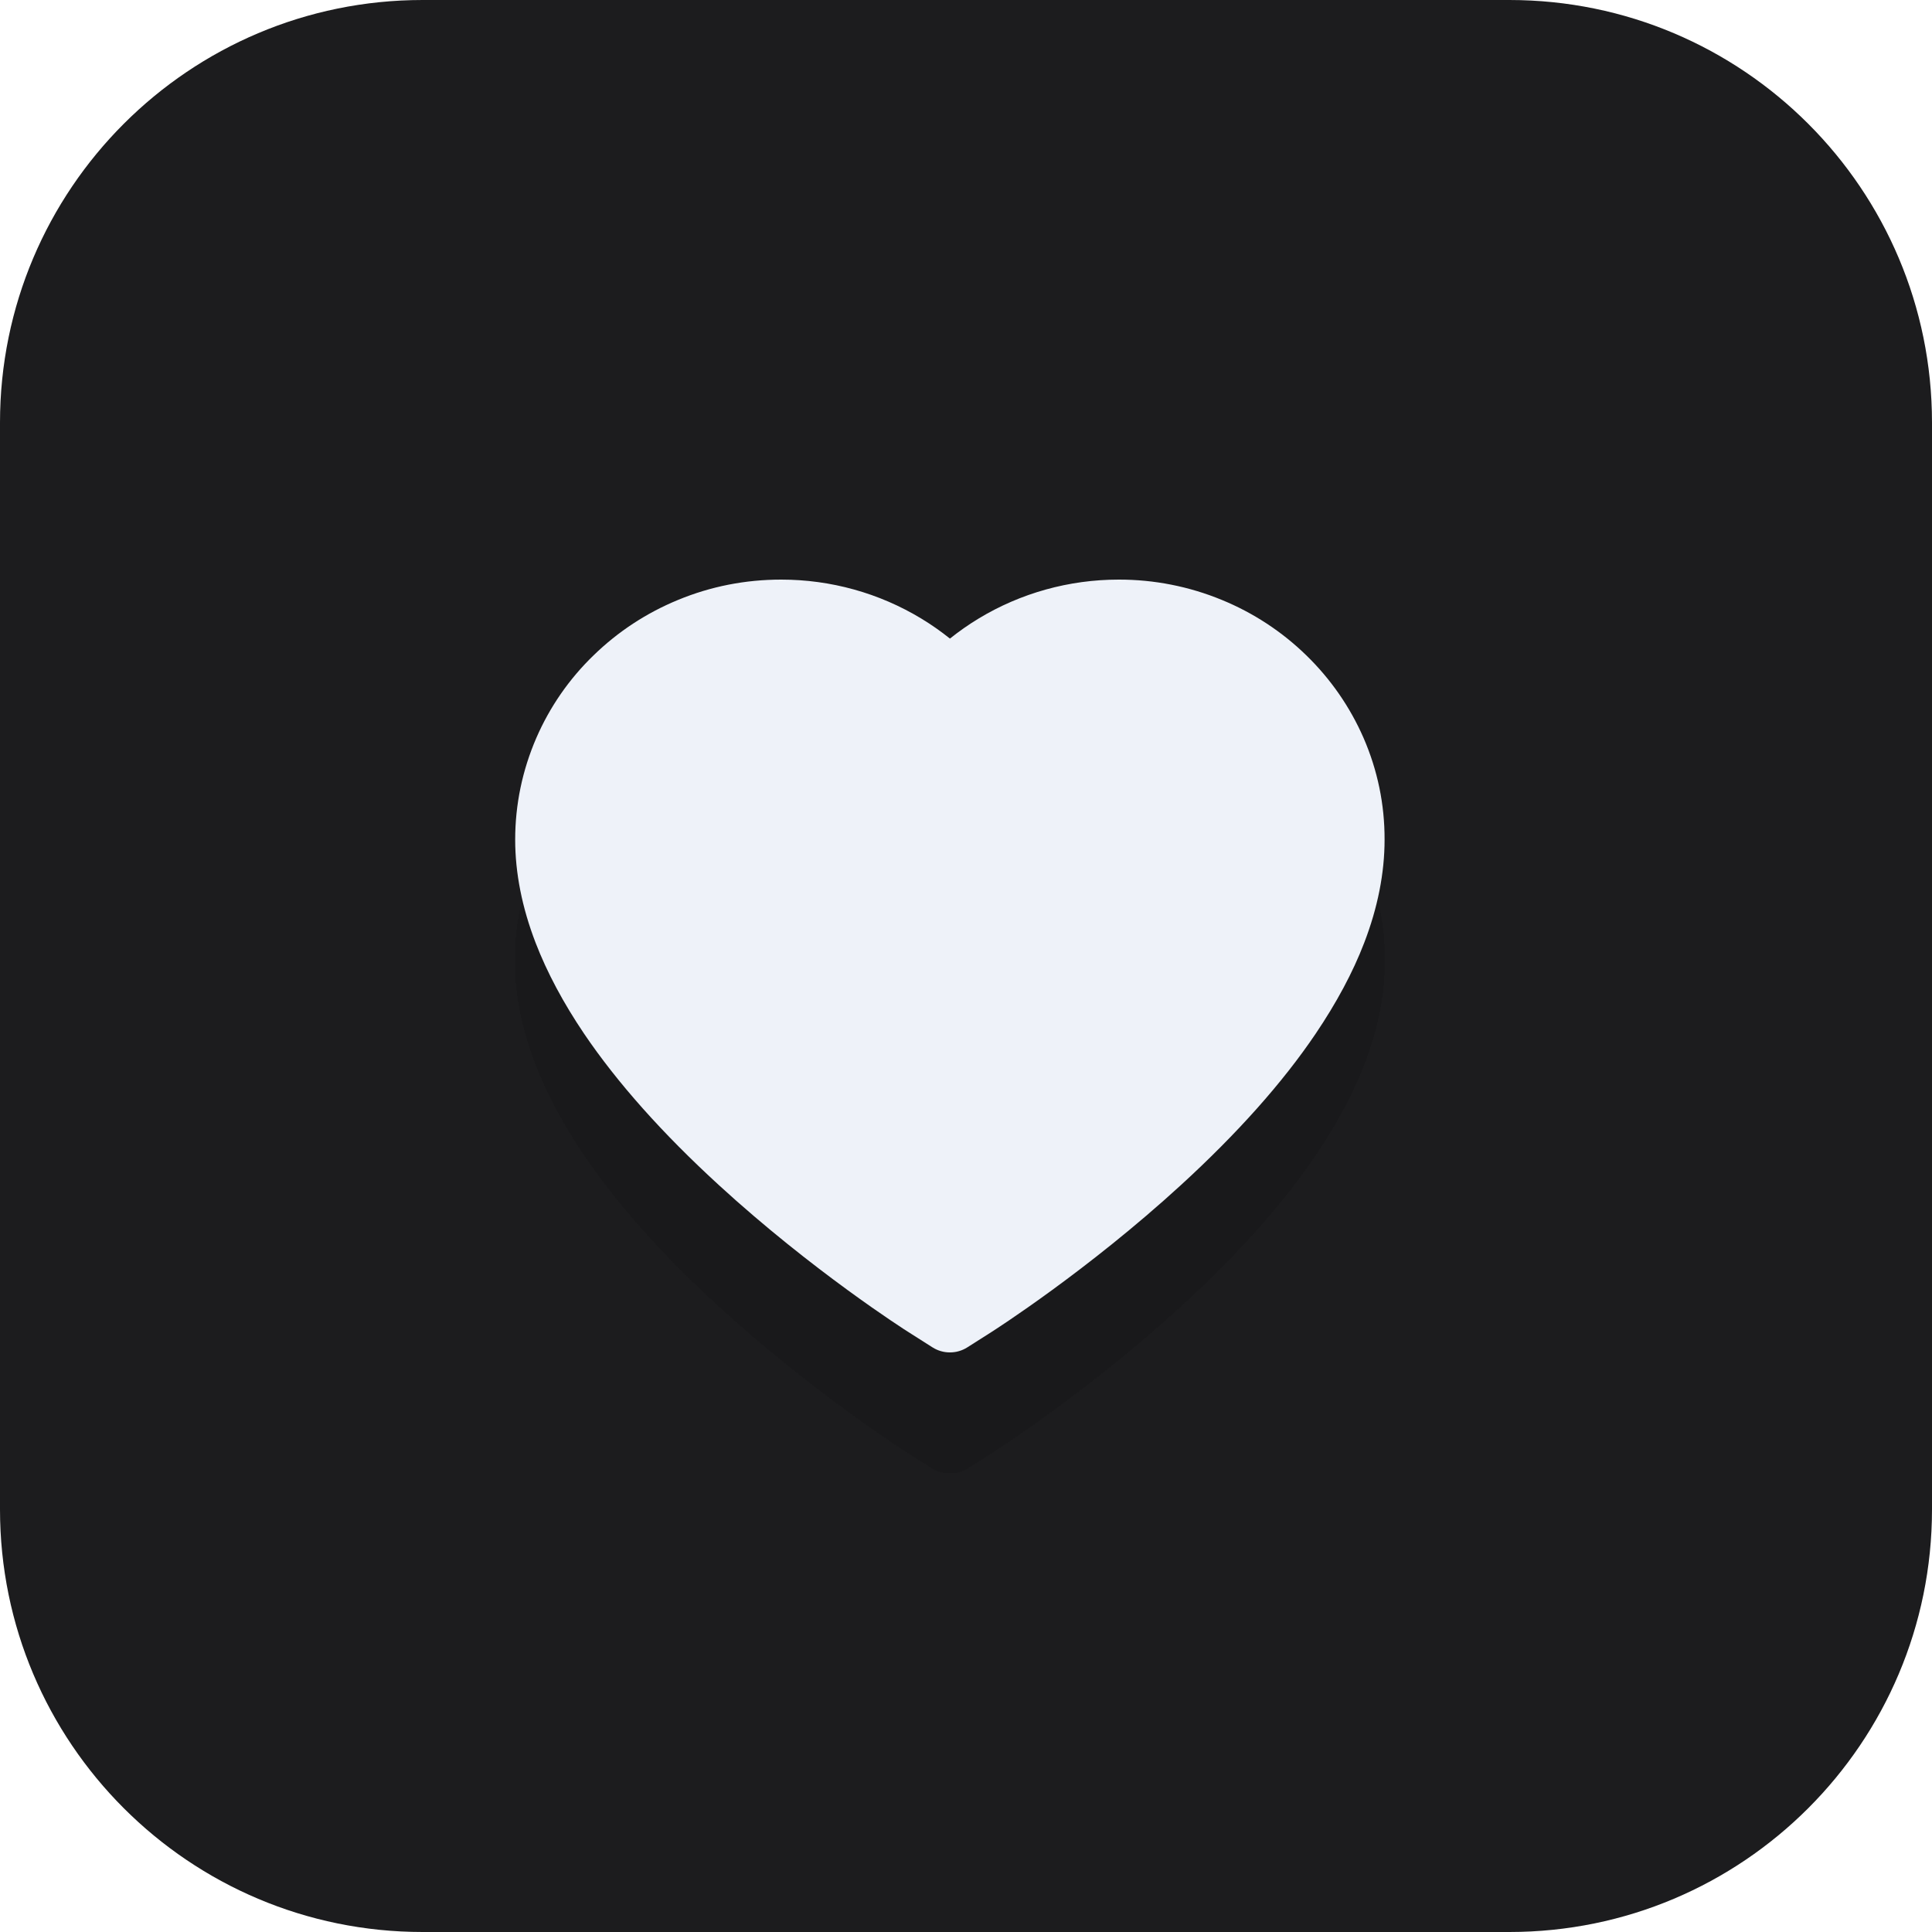
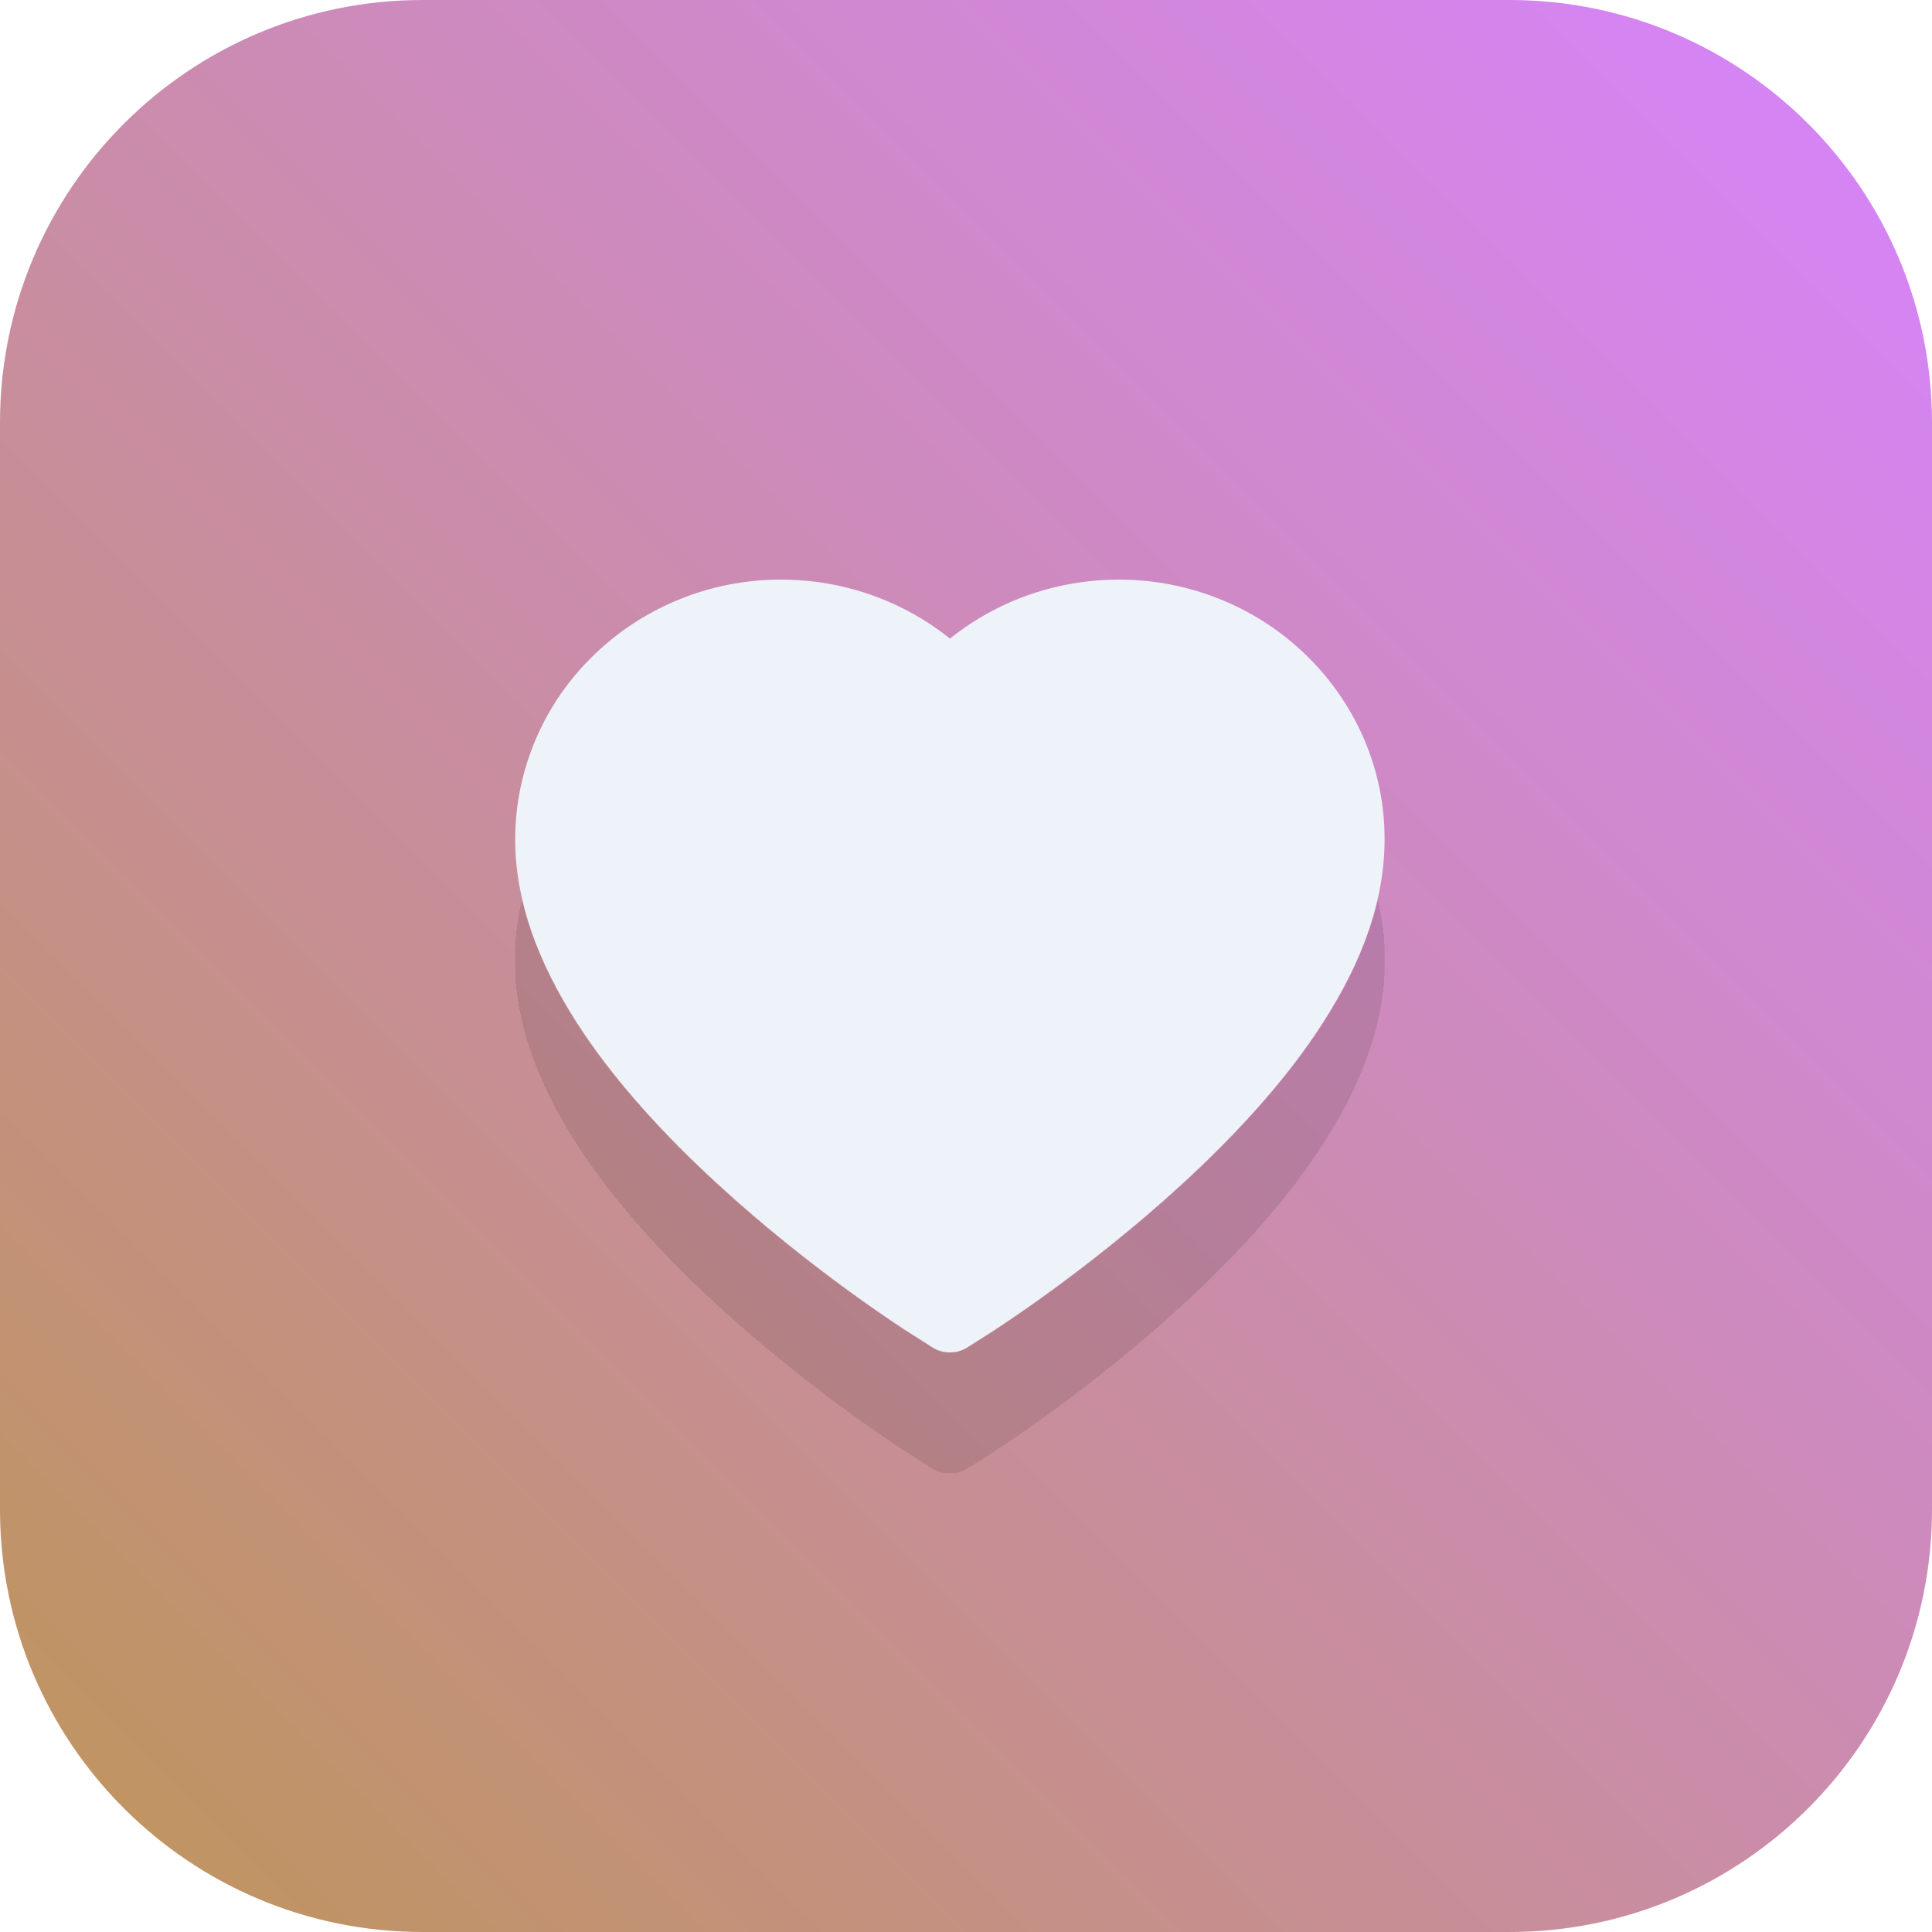
<svg xmlns="http://www.w3.org/2000/svg" width="32" height="32" viewBox="0 0 32 32" fill="none">
-   <rect width="32" height="32" rx="7" fill="#1C1C1E" />
+   <rect width="32" height="32" rx="7" fill="url(#paint0_linear_235_228)" />
  <g filter="url(#filter0_d_235_228)">
    <path d="M22.585 12.223C22.361 11.71 22.039 11.245 21.636 10.854C21.233 10.461 20.758 10.15 20.236 9.936C19.695 9.713 19.115 9.599 18.529 9.6C17.708 9.6 16.906 9.823 16.209 10.245C16.042 10.346 15.884 10.457 15.734 10.577C15.584 10.457 15.426 10.346 15.259 10.245C14.562 9.823 13.761 9.6 12.939 9.6C12.347 9.6 11.774 9.712 11.232 9.936C10.709 10.151 10.237 10.46 9.832 10.854C9.428 11.244 9.106 11.709 8.883 12.223C8.652 12.757 8.533 13.325 8.533 13.908C8.533 14.459 8.647 15.033 8.872 15.617C9.06 16.105 9.33 16.611 9.675 17.122C10.222 17.931 10.973 18.774 11.907 19.629C13.454 21.047 14.986 22.026 15.051 22.066L15.446 22.317C15.621 22.428 15.846 22.428 16.021 22.317L16.416 22.066C16.481 22.024 18.011 21.047 19.559 19.629C20.493 18.774 21.245 17.931 21.791 17.122C22.136 16.611 22.408 16.105 22.595 15.617C22.82 15.033 22.933 14.459 22.933 13.908C22.935 13.325 22.817 12.757 22.585 12.223Z" fill="#EEF2F9" />
  </g>
  <defs>
    <filter id="filter0_d_235_228" x="8.533" y="9.6" width="14.4" height="14.8" filterUnits="userSpaceOnUse" color-interpolation-filters="sRGB">
      <feFlood flood-opacity="0" result="BackgroundImageFix" />
      <feColorMatrix in="SourceAlpha" type="matrix" values="0 0 0 0 0 0 0 0 0 0 0 0 0 0 0 0 0 0 127 0" result="hardAlpha" />
      <feOffset dy="2" />
      <feComposite in2="hardAlpha" operator="out" />
      <feColorMatrix type="matrix" values="0 0 0 0 0 0 0 0 0 0 0 0 0 0 0 0 0 0 0.1 0" />
      <feBlend mode="normal" in2="BackgroundImageFix" result="effect1_dropShadow_235_228" />
      <feBlend mode="normal" in="SourceGraphic" in2="effect1_dropShadow_235_228" result="shape" />
    </filter>
+     <linearGradient id="paint0_linear_235_228" x1="3.42727e-07" y1="32" x2="32" y2="-1.56462e-06" gradientUnits="userSpaceOnUse">
+       <stop stop-color="#BE9558" />
+       <stop offset="1" stop-color="#D783FF" />
+     </linearGradient>
  </defs>
</svg>
